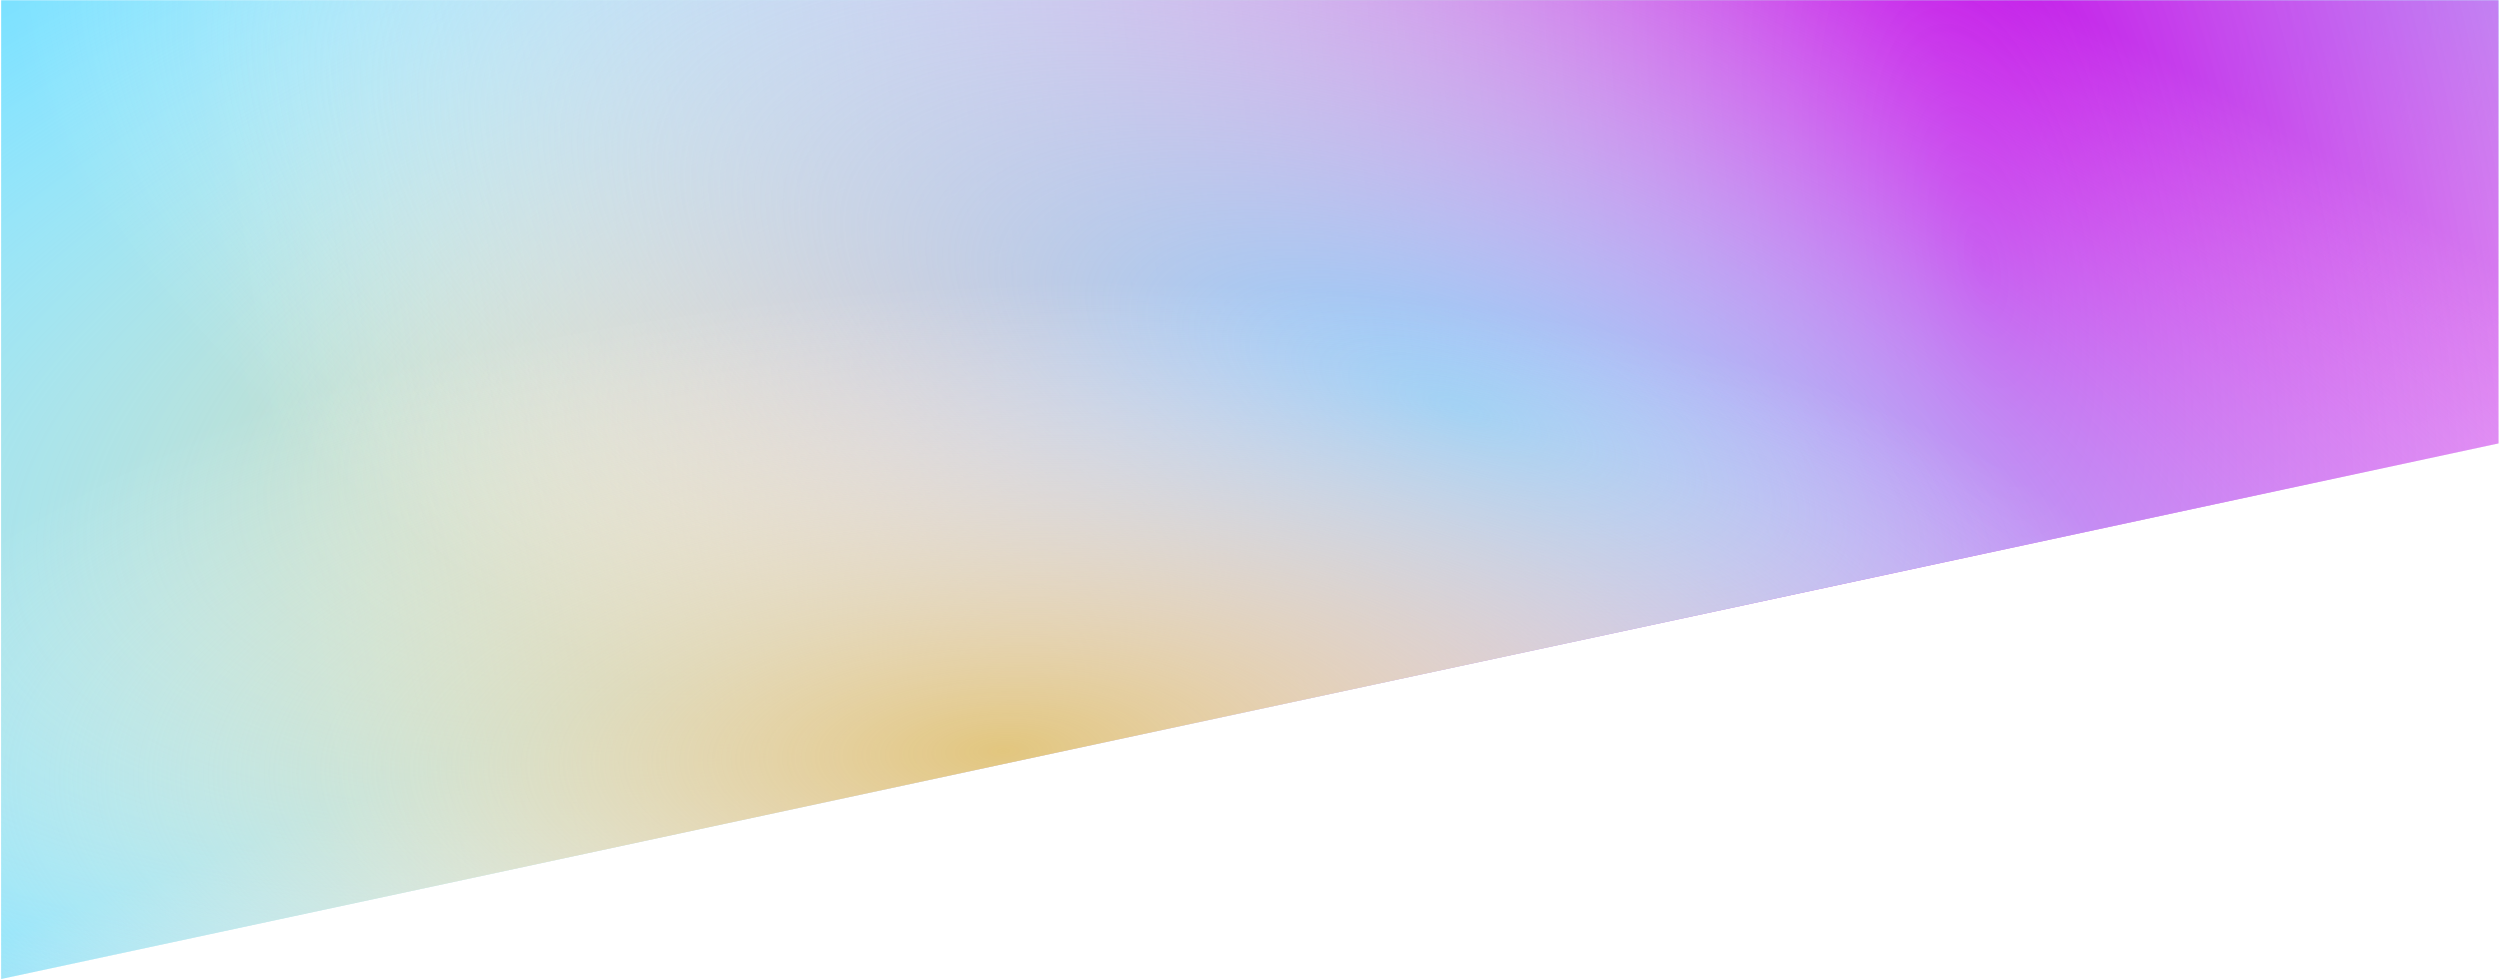
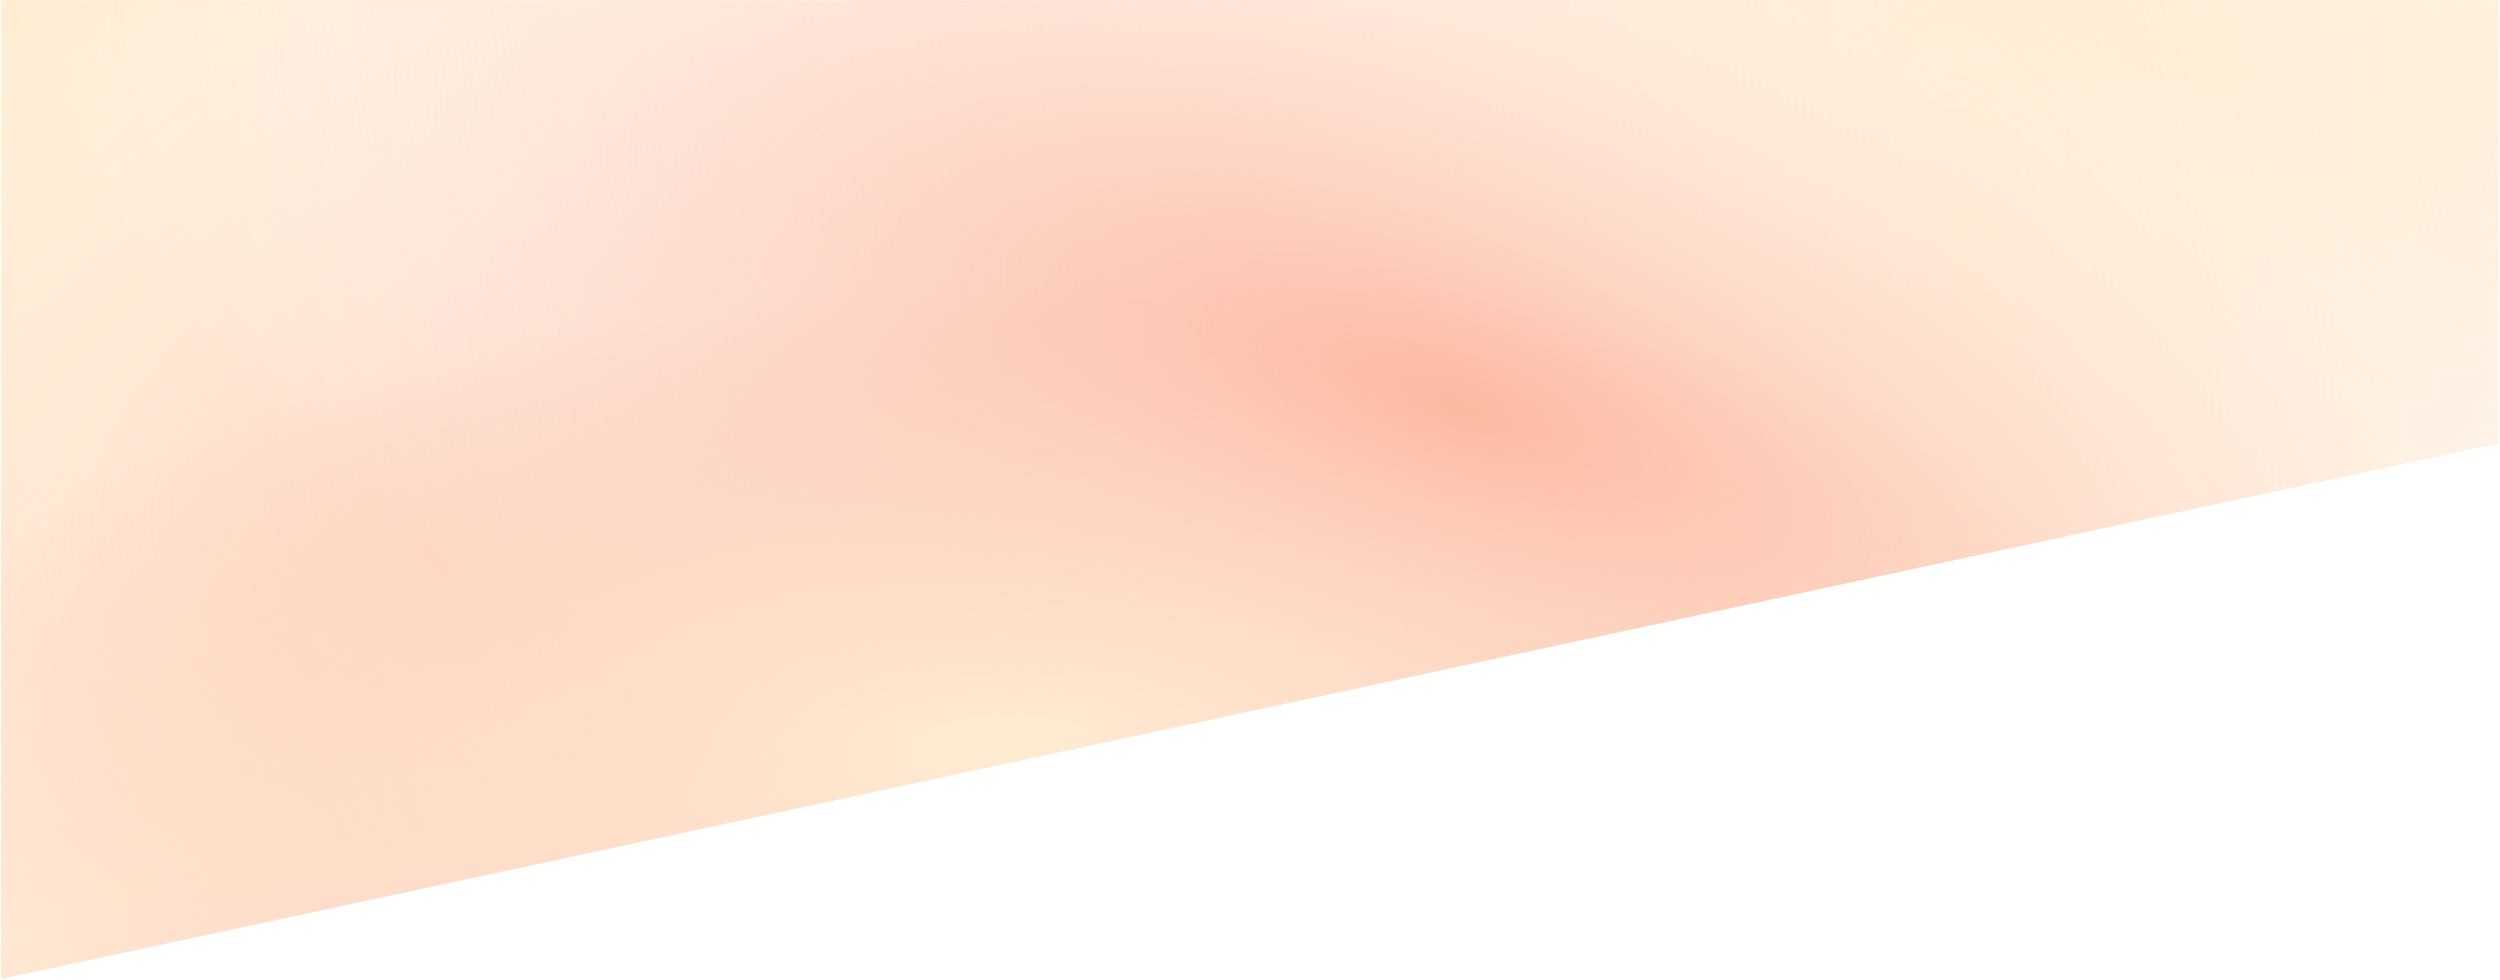
<svg xmlns="http://www.w3.org/2000/svg" width="1347" height="528" viewBox="0 0 1347 528" fill="none">
  <path d="M1346.19 238.903L0.625 527.476V0.157H1346.19V238.903Z" fill="url(#paint0_linear)" />
  <path d="M1346.19 238.903L0.625 527.476V0.157H1346.19V238.903Z" fill="url(#paint1_radial)" />
  <path d="M1346.19 238.903L0.625 527.476V0.157H1346.19V238.903Z" fill="url(#paint2_radial)" />
  <path d="M1346.19 238.903L0.625 527.476V0.157H1346.19V238.903Z" fill="url(#paint3_radial)" />
  <path d="M1346.19 238.903L0.625 527.476V0.157H1346.19V238.903Z" fill="url(#paint4_radial)" />
  <defs>
    <linearGradient id="paint0_linear" x1="578.124" y1="281.062" x2="673.409" y2="527.476" gradientUnits="userSpaceOnUse">
-       <stop stop-color="#7BE1FF" />
-       <stop offset="1" stop-color="#C4C4C4" stop-opacity="0" />
+       <stop stop-color="#ffecd2" />
+       <stop offset="1" stop-color="#fcb69f" stop-opacity="0" />
    </linearGradient>
    <radialGradient id="paint1_radial" cx="0" cy="0" r="1" gradientUnits="userSpaceOnUse" gradientTransform="translate(575.385 168.744) rotate(74.7169) scale(371.884 948.943)">
-       <stop stop-color="#EBC471" />
+       <stop stop-color="#fcb69f" />
      <stop offset="1" stop-color="white" stop-opacity="0" />
    </radialGradient>
    <radialGradient id="paint2_radial" cx="0" cy="0" r="1" gradientUnits="userSpaceOnUse" gradientTransform="translate(1068.49 146.828) rotate(169.545) scale(936.004 2388.42)">
-       <stop stop-color="#C200E8" />
+       <stop stop-color="#ffecd2" />
      <stop offset="1" stop-color="white" stop-opacity="0" />
    </radialGradient>
    <radialGradient id="paint3_radial" cx="0" cy="0" r="1" gradientUnits="userSpaceOnUse" gradientTransform="translate(786.325 220.794) rotate(110.213) scale(326.809 833.924)">
-       <stop stop-color="#8ECAF7" />
+       <stop stop-color="#fcb69f" />
      <stop offset="1" stop-color="white" stop-opacity="0" />
    </radialGradient>
    <radialGradient id="paint4_radial" cx="0" cy="0" r="1" gradientUnits="userSpaceOnUse" gradientTransform="translate(539.772 404.339) rotate(88.1323) scale(252.166 643.456)">
-       <stop stop-color="#E2C67E" />
-       <stop offset="1" stop-color="white" stop-opacity="0" />
+       <stop stop-color="#ffecd2" />
+       <stop offset="1" stop-color="#fcb69f" stop-opacity="0" />
    </radialGradient>
  </defs>
</svg>
